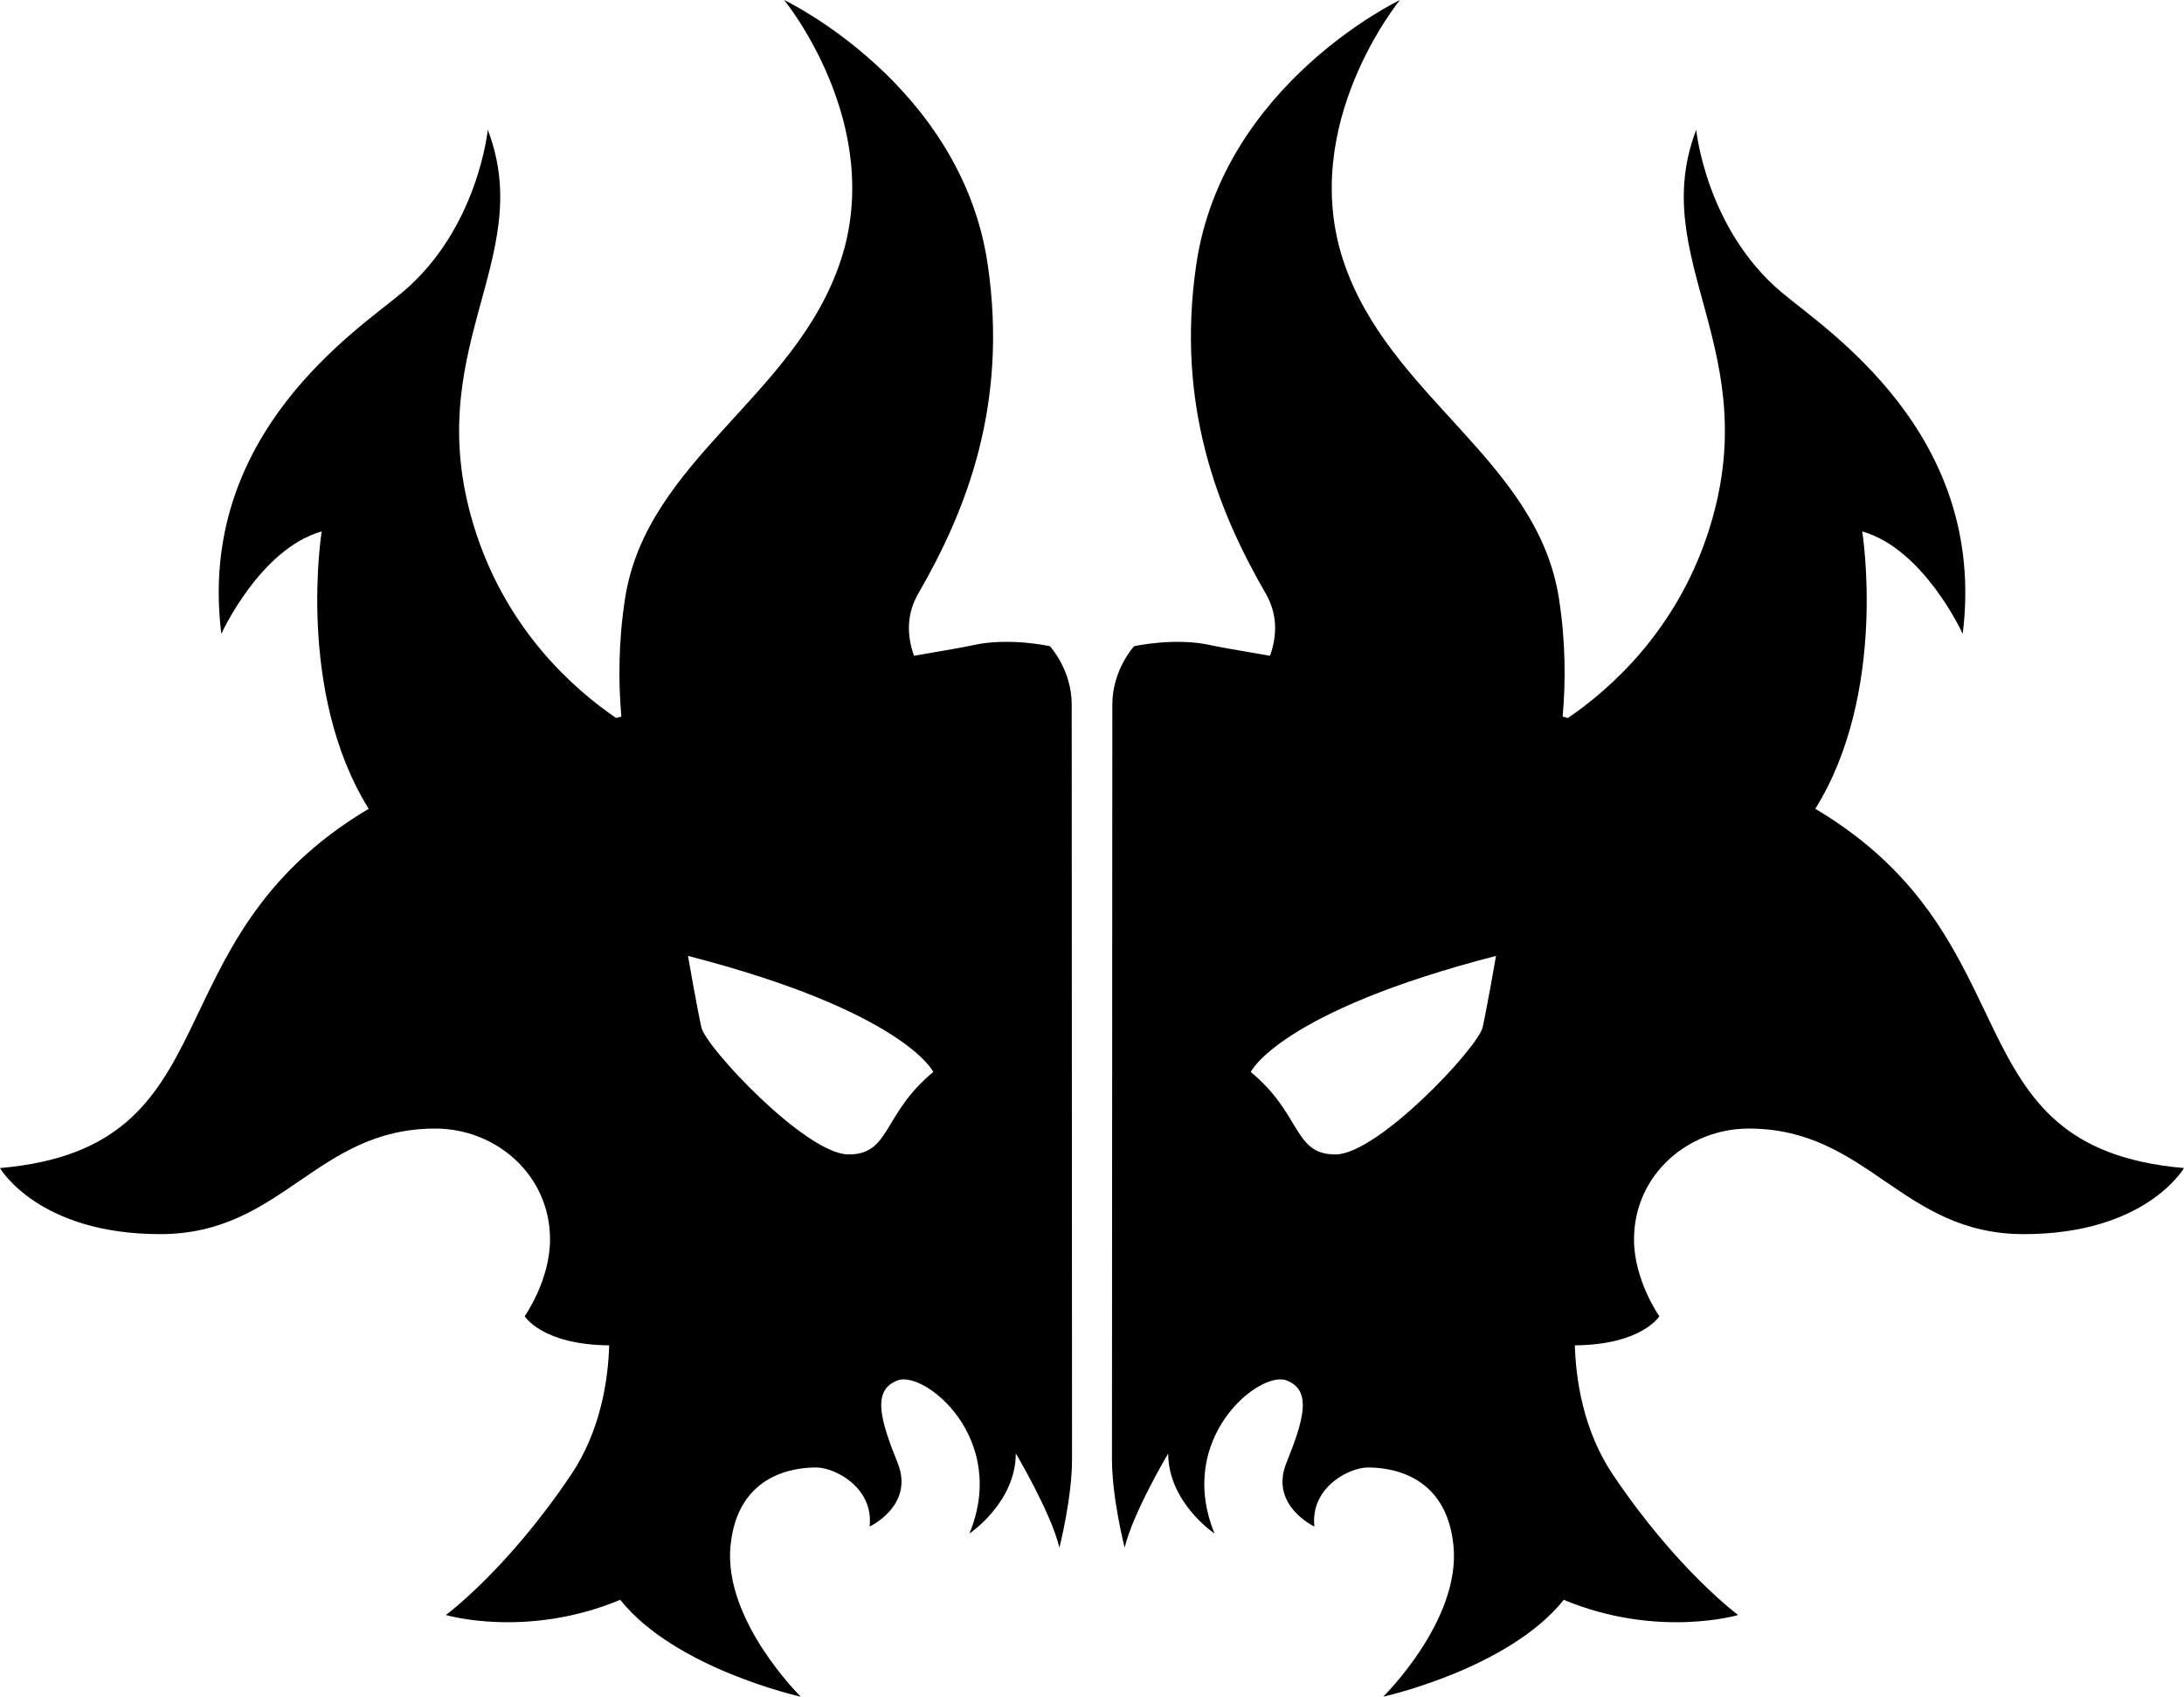
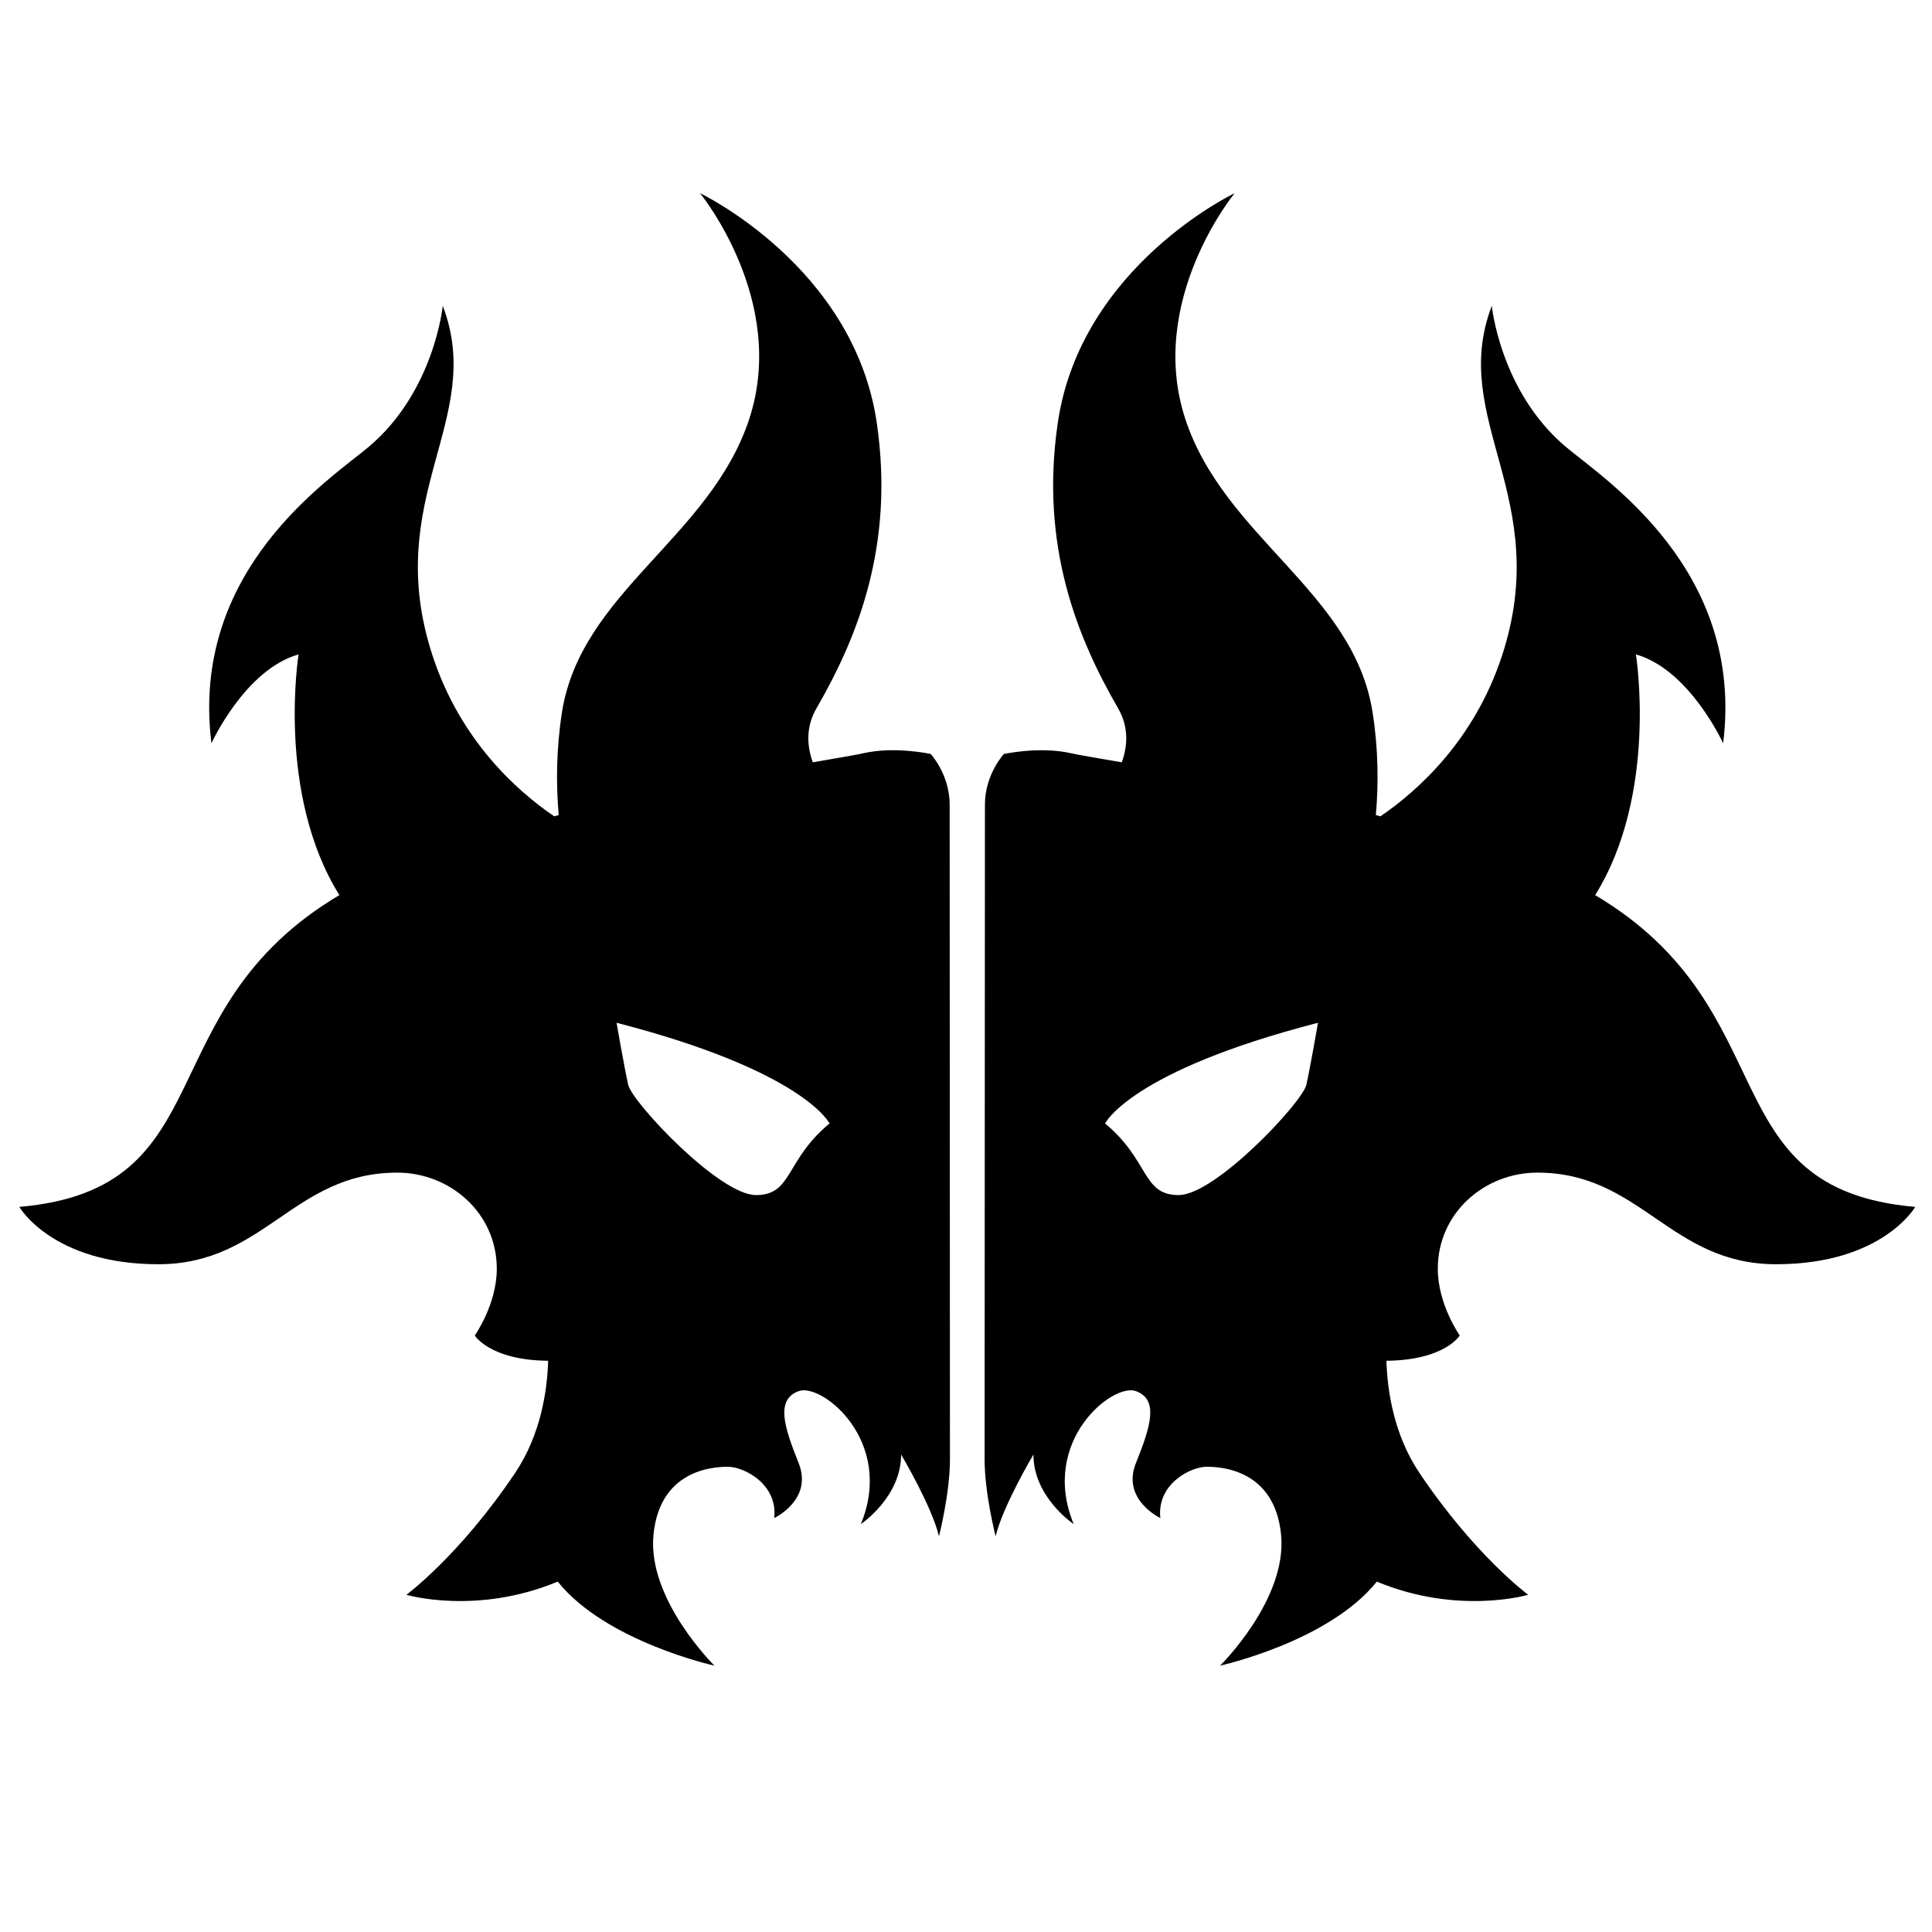
- <svg xmlns="http://www.w3.org/2000/svg" viewBox="0 0 98.132 76.214">
+ <svg xmlns="http://www.w3.org/2000/svg" viewBox="-1 -10 100 100">
  <path d="M81.566 36.332c3.274-5.257 2.108-12.46 2.108-12.46 2.776.784 4.515 4.6 4.515 4.6 1.126-9.024-6.19-13.689-8.157-15.356-3.383-2.862-3.817-7.287-3.817-7.287-2.254 5.898 3.221 9.922.522 18.132-1.44 4.372-4.36 6.977-6.287 8.292l-.237-.064c.14-1.565.136-3.371-.167-5.311-.97-6.221-7.672-9.046-9.693-15.185C58.335 5.555 62.903.001 62.903.001s-7.955 3.778-9.149 11.865c-.943 6.385 1.014 11.155 3.115 14.79.54.934.52 1.893.195 2.802-1.357-.235-2.296-.392-2.616-.468-1.64-.377-3.49.038-3.49.038s-.978 1.053-.978 2.62l-.017 33.893c0 1.767.57 3.977.57 3.977.378-1.577 1.957-4.23 1.957-4.23 0 2.21 2.084 3.599 2.084 3.599-1.767-4.293 2.02-7.325 3.221-6.883 1.2.444.758 1.833 0 3.725-.759 1.895 1.263 2.844 1.263 2.844-.19-1.77 1.577-2.654 2.4-2.654.822 0 3.536.19 3.852 3.537s-3.158 6.757-3.158 6.757 5.622-1.238 8.112-4.349c4.214 1.754 7.834.682 7.834.682s-2.752-2.026-5.627-6.306c-1.337-1.988-1.664-4.281-1.71-5.807 3.02-.027 3.796-1.308 3.796-1.308s-1.137-1.607-1.137-3.45c0-2.894 2.417-4.98 5.152-4.98 5.366 0 6.867 4.742 12.361 4.742 5.496 0 7.199-2.968 7.199-2.968-10.687-.926-6.55-10.194-16.566-16.137m-14.948 9.815c-.201.903-4.71 5.71-6.612 5.71-1.904 0-1.504-1.802-3.808-3.706 0 0 1.3-2.706 11.021-5.212 0 0-.4 2.306-.601 3.208m-18.464-14.5c0-1.567-.98-2.62-.98-2.62s-1.847-.415-3.49-.038c-.32.076-1.257.233-2.614.468-.326-.91-.346-1.868.195-2.802 2.1-3.635 4.056-8.405 3.113-14.79C43.186 3.778 35.232 0 35.232 0s4.565 5.554 2.547 11.692c-2.02 6.139-8.723 8.964-9.693 15.185-.3 1.94-.305 3.746-.167 5.311l-.235.064c-1.929-1.315-4.848-3.92-6.287-8.292-2.703-8.21 2.776-12.234.52-18.132 0 0-.432 4.425-3.817 7.287-1.97 1.667-9.283 6.332-8.155 15.356 0 0 1.735-3.816 4.51-4.6 0 0-1.163 7.203 2.111 12.46C6.55 42.275 10.689 51.542 0 52.469c0 0 1.705 2.968 7.2 2.968 5.493 0 6.994-4.742 12.36-4.742 2.735 0 5.154 2.086 5.154 4.98 0 1.843-1.139 3.45-1.139 3.45s.778 1.281 3.797 1.308c-.045 1.526-.374 3.819-1.71 5.807-2.874 4.28-5.628 6.306-5.628 6.306s3.62 1.072 7.834-.682c2.49 3.11 8.112 4.35 8.112 4.35s-3.473-3.412-3.158-6.758c.318-3.347 3.032-3.537 3.851-3.537.824 0 2.59.883 2.402 2.654 0 0 2.02-.95 1.263-2.844-.757-1.892-1.199-3.281 0-3.725 1.2-.442 4.989 2.59 3.22 6.883 0 0 2.084-1.39 2.084-3.6 0 0 1.58 2.654 1.959 4.231 0 0 .568-2.21.568-3.977zm-10.026 20.21c-1.904 0-6.413-4.807-6.614-5.71s-.601-3.208-.601-3.208c9.72 2.506 11.023 5.212 11.023 5.212-2.306 1.904-1.906 3.706-3.808 3.706" />
</svg>
